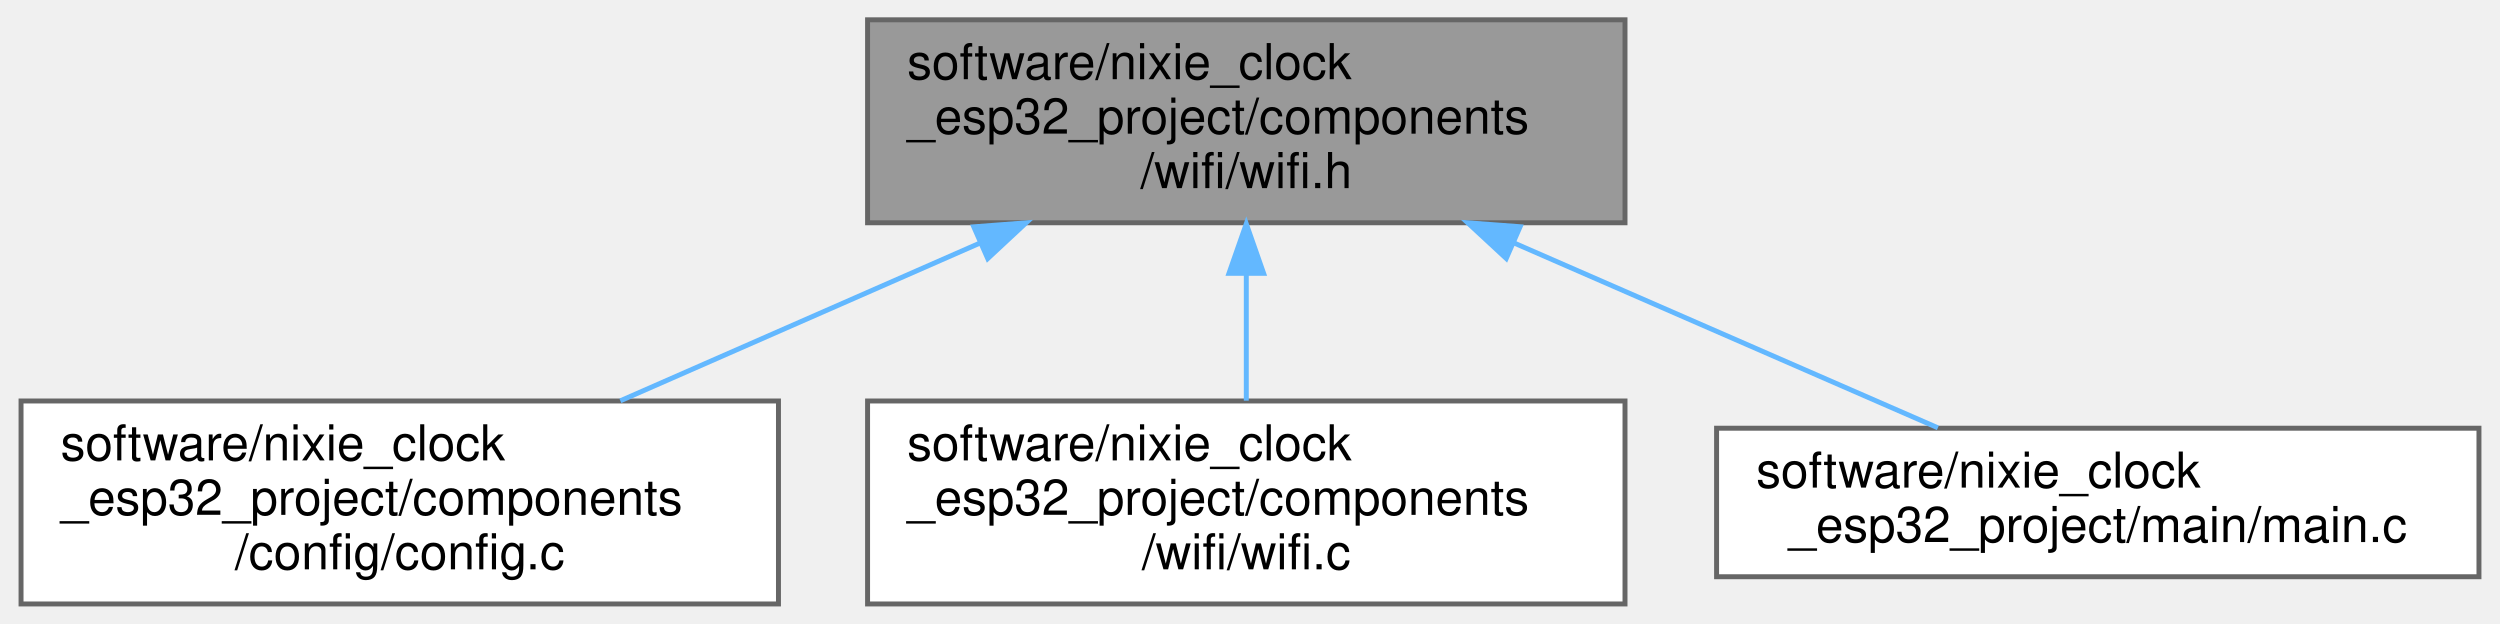
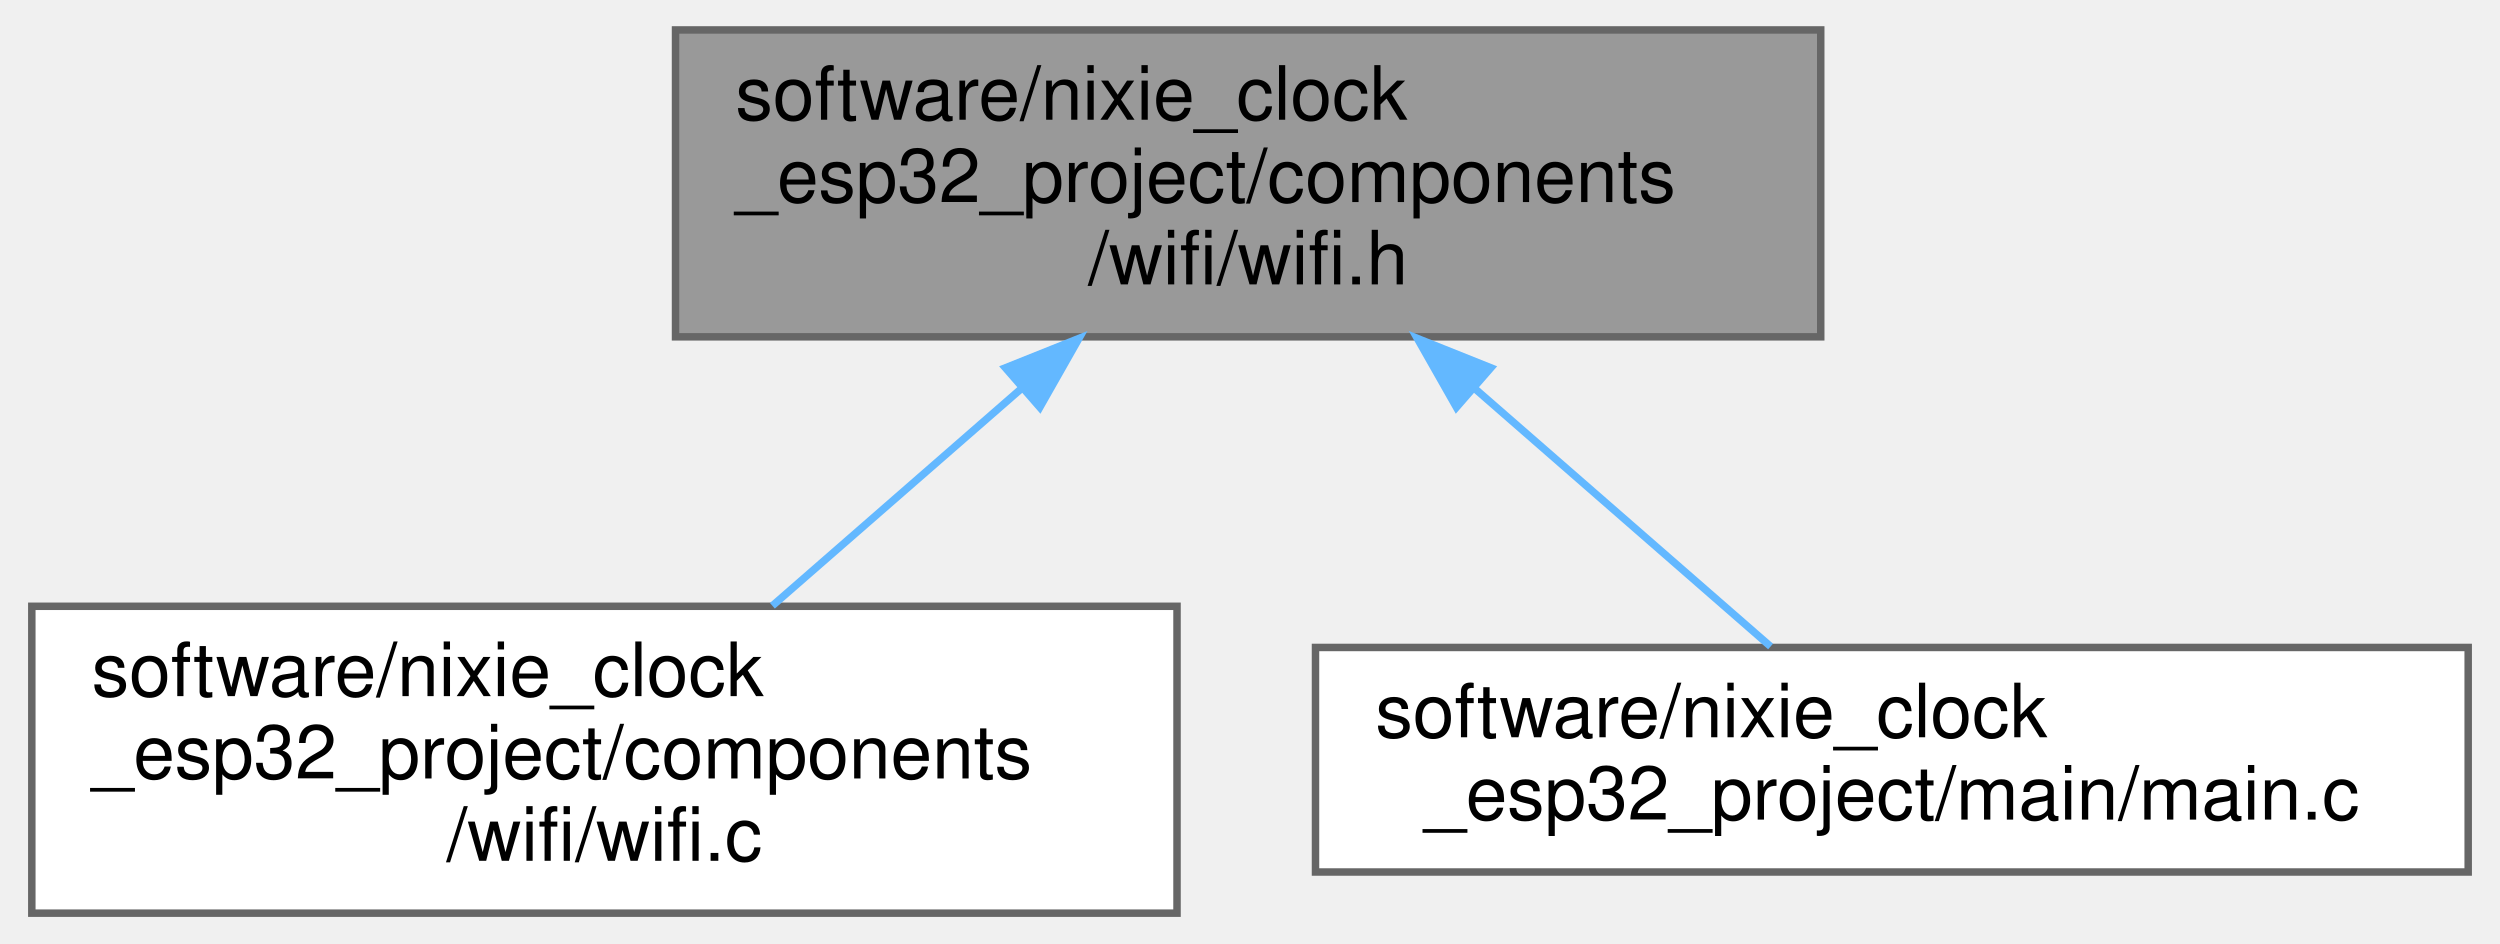
- <svg xmlns="http://www.w3.org/2000/svg" xmlns:xlink="http://www.w3.org/1999/xlink" width="505pt" height="126pt" viewBox="0.00 0.00 504.50 126.00">
+ <svg xmlns="http://www.w3.org/2000/svg" xmlns:xlink="http://www.w3.org/1999/xlink" width="334pt" height="126pt" viewBox="0.00 0.00 333.50 126.00">
  <g id="graph0" class="graph" transform="scale(1 1) rotate(0) translate(4 122)">
    <g id="Node000001" class="node">
      <g id="a_Node000001">
        <a xlink:title=" ">
-           <polygon fill="#999999" stroke="#666666" points="324,-118 171,-118 171,-77 324,-77 324,-118" />
-           <text text-anchor="start" x="179" y="-106" font-family="Helvetica,sans-Serif" font-size="10.00">software/nixie_clock</text>
-           <text text-anchor="start" x="179" y="-95" font-family="Helvetica,sans-Serif" font-size="10.00">_esp32_project/components</text>
-           <text text-anchor="middle" x="247.5" y="-84" font-family="Helvetica,sans-Serif" font-size="10.00">/wifi/wifi.h</text>
+           <polygon fill="#999999" stroke="#666666" points="239,-118 86,-118 86,-77 239,-77 239,-118" />
+           <text text-anchor="start" x="94" y="-106" font-family="Helvetica,sans-Serif" font-size="10.00">software/nixie_clock</text>
+           <text text-anchor="start" x="94" y="-95" font-family="Helvetica,sans-Serif" font-size="10.00">_esp32_project/components</text>
+           <text text-anchor="middle" x="162.5" y="-84" font-family="Helvetica,sans-Serif" font-size="10.00">/wifi/wifi.h</text>
        </a>
      </g>
    </g>
    <g id="Node000002" class="node">
      <g id="a_Node000002">
-         <a xlink:href="config_8c.html" target="_top" xlink:title=" ">
+         <a xlink:href="wifi_8c.html" target="_top" xlink:title=" ">
          <polygon fill="white" stroke="#666666" points="153,-41 0,-41 0,0 153,0 153,-41" />
          <text text-anchor="start" x="8" y="-29" font-family="Helvetica,sans-Serif" font-size="10.00">software/nixie_clock</text>
          <text text-anchor="start" x="8" y="-18" font-family="Helvetica,sans-Serif" font-size="10.00">_esp32_project/components</text>
-           <text text-anchor="middle" x="76.5" y="-7" font-family="Helvetica,sans-Serif" font-size="10.00">/config/config.c</text>
+           <text text-anchor="middle" x="76.5" y="-7" font-family="Helvetica,sans-Serif" font-size="10.00">/wifi/wifi.c</text>
        </a>
      </g>
    </g>
    <g id="edge1_Node000001_Node000002" class="edge">
      <g id="a_edge1_Node000001_Node000002">
        <a xlink:title=" ">
-           <path fill="none" stroke="#63b8ff" d="M193.6,-72.86C170.25,-62.62 143.25,-50.77 121.06,-41.04" />
-           <polygon fill="#63b8ff" stroke="#63b8ff" points="192.45,-76.18 203.02,-76.99 195.27,-69.77 192.45,-76.18" />
+           <path fill="none" stroke="#63b8ff" d="M132.19,-70.07C121.25,-60.52 109.1,-49.93 98.94,-41.07" />
+           <polygon fill="#63b8ff" stroke="#63b8ff" points="130.07,-72.86 139.9,-76.79 134.67,-67.58 130.07,-72.86" />
        </a>
      </g>
    </g>
    <g id="Node000003" class="node">
      <g id="a_Node000003">
-         <a xlink:href="wifi_8c.html" target="_top" xlink:title=" ">
-           <polygon fill="white" stroke="#666666" points="324,-41 171,-41 171,0 324,0 324,-41" />
-           <text text-anchor="start" x="179" y="-29" font-family="Helvetica,sans-Serif" font-size="10.00">software/nixie_clock</text>
-           <text text-anchor="start" x="179" y="-18" font-family="Helvetica,sans-Serif" font-size="10.00">_esp32_project/components</text>
-           <text text-anchor="middle" x="247.5" y="-7" font-family="Helvetica,sans-Serif" font-size="10.00">/wifi/wifi.c</text>
+         <a xlink:href="main_8c.html" target="_top" xlink:title=" ">
+           <polygon fill="white" stroke="#666666" points="325.5,-35.5 171.5,-35.5 171.5,-5.5 325.5,-5.5 325.5,-35.5" />
+           <text text-anchor="start" x="179.5" y="-23.5" font-family="Helvetica,sans-Serif" font-size="10.00">software/nixie_clock</text>
+           <text text-anchor="middle" x="248.5" y="-12.5" font-family="Helvetica,sans-Serif" font-size="10.00">_esp32_project/main/main.c</text>
        </a>
      </g>
    </g>
    <g id="edge2_Node000001_Node000003" class="edge">
      <g id="a_edge2_Node000001_Node000003">
        <a xlink:title=" ">
-           <path fill="none" stroke="#63b8ff" d="M247.5,-66.69C247.5,-58.08 247.5,-48.9 247.5,-41.07" />
-           <polygon fill="#63b8ff" stroke="#63b8ff" points="244,-66.79 247.5,-76.79 251,-66.79 244,-66.79" />
-         </a>
-       </g>
-     </g>
-     <g id="Node000004" class="node">
-       <g id="a_Node000004">
-         <a xlink:href="main_8c.html" target="_top" xlink:title=" ">
-           <polygon fill="white" stroke="#666666" points="496.5,-35.5 342.5,-35.5 342.5,-5.5 496.5,-5.5 496.5,-35.5" />
-           <text text-anchor="start" x="350.5" y="-23.5" font-family="Helvetica,sans-Serif" font-size="10.00">software/nixie_clock</text>
-           <text text-anchor="middle" x="419.5" y="-12.5" font-family="Helvetica,sans-Serif" font-size="10.00">_esp32_project/main/main.c</text>
-         </a>
-       </g>
-     </g>
-     <g id="edge3_Node000001_Node000004" class="edge">
-       <g id="a_edge3_Node000001_Node000004">
-         <a xlink:title=" ">
-           <path fill="none" stroke="#63b8ff" d="M301.56,-72.93C329.68,-60.66 363.13,-46.08 387.2,-35.58" />
-           <polygon fill="#63b8ff" stroke="#63b8ff" points="300.01,-69.79 292.24,-76.99 302.81,-76.2 300.01,-69.79" />
+           <path fill="none" stroke="#63b8ff" d="M192.69,-70.17C206.02,-58.55 221.16,-45.34 232.3,-35.63" />
+           <polygon fill="#63b8ff" stroke="#63b8ff" points="190.33,-67.58 185.1,-76.79 194.93,-72.86 190.33,-67.58" />
        </a>
      </g>
    </g>
  </g>
</svg>
